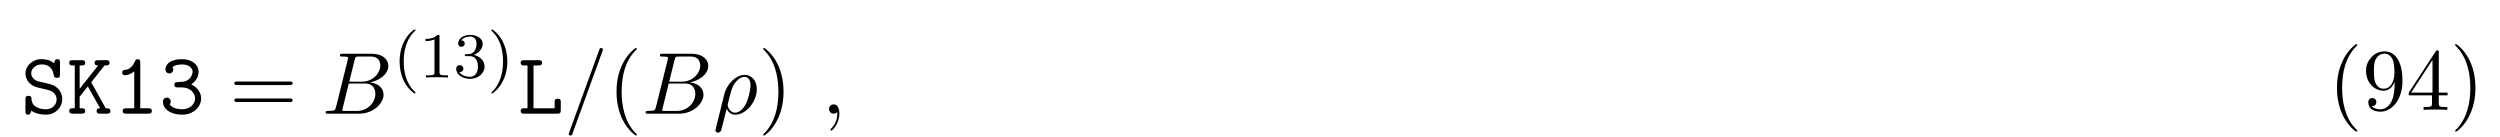
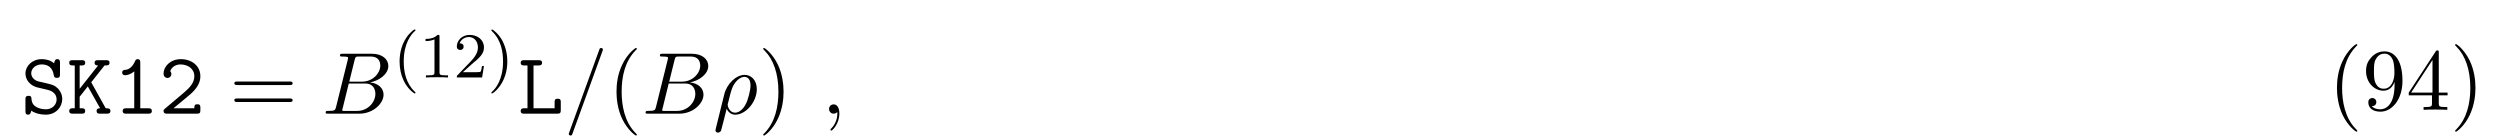
<svg xmlns="http://www.w3.org/2000/svg" xmlns:xlink="http://www.w3.org/1999/xlink" height="17pt" viewBox="0 0 311 17" width="311pt">
  <symbol id="a" overflow="visible">
    <path d="m3.234-2.984c.297.062 1.203.281 1.203 1.234 0 .562-.469 1.203-1.328 1.203-.312 0-.844-.047-1.281-.344-.453-.281-.5-.75-.516-.938 0-.188-.016-.391-.359-.391-.391 0-.391.234-.391.453v1.438c0 .172 0 .453.328.453.25 0 .312-.156.406-.5.438.328 1.109.5 1.797.5 1.266 0 2.047-.969 2.047-1.938 0-.703-.391-1.156-.516-1.297-.453-.438-.75-.516-1.594-.703l-.875-.203c-.469-.125-.875-.516-.875-1.016 0-.562.531-1.094 1.297-1.094 1.297 0 1.453 1.031 1.516 1.375.047.234.156.297.375.297.391 0 .391-.219.391-.438v-1.453c0-.172 0-.438-.328-.438-.266 0-.328.188-.406.516-.453-.391-1.031-.516-1.531-.516-1.203 0-2.031.859-2.031 1.781 0 .734.5 1.453 1.406 1.719.047.016 1.109.266 1.266.297zm0 0" />
  </symbol>
  <symbol id="b" overflow="visible">
    <path d="m3.016-3.906 1.656-2.094c.391 0 .625 0 .625-.344 0-.312-.297-.312-.453-.312h-.969c-.156 0-.438 0-.438.328s.297.328.438.328l-2.297 2.906v-2.906h.25c.156 0 .438 0 .438-.328s-.266-.328-.438-.328h-1.094c-.172 0-.453 0-.453.312 0 .344.281.344.453.344h.234v5.328h-.234c-.172 0-.453 0-.453.328 0 .344.281.344.453.344h1.094c.156 0 .438 0 .438-.328 0-.344-.266-.344-.438-.344h-.25v-1.438l1.016-1.281 1.531 2.719c-.156 0-.438 0-.438.328 0 .344.266.344.453.344h.812c.156 0 .453 0 .453-.328 0-.344-.266-.344-.578-.344-.016-.031-.062-.109-.078-.125zm0 0" />
  </symbol>
  <symbol id="c" overflow="visible">
    <path d="m3.391-6.344c0-.172 0-.438-.328-.438-.203 0-.266.125-.328.266-.406.922-.984 1.047-1.188 1.062-.172.016-.406.031-.406.344 0 .266.203.328.359.328.219 0 .656-.078 1.141-.484v4.594h-1c-.172 0-.438 0-.438.344 0 .328.281.328.438.328h2.75c.156 0 .438 0 .438-.328 0-.344-.266-.344-.438-.344h-1zm0 0" />
  </symbol>
  <symbol id="d" overflow="visible">
-     <path d="m4-3.641c.609-.391.922-1.016.922-1.609 0-.797-.797-1.531-2.047-1.531-1.312 0-2.078.516-2.078 1.281 0 .359.266.5.484.5.234 0 .484-.188.484-.484 0-.156-.062-.266-.094-.297.328-.344 1.109-.344 1.203-.344.75 0 1.297.406 1.297.891 0 .328-.172.703-.469.953-.344.281-.609.297-1.016.328-.609.031-.781.031-.781.359s.266.328.438.328h.5c1.078 0 1.641.734 1.641 1.375 0 .656-.609 1.344-1.609 1.344-.438 0-1.266-.125-1.562-.625.062-.062.141-.125.141-.344 0-.266-.203-.484-.484-.484-.25 0-.484.172-.484.516 0 .969 1.047 1.609 2.391 1.609 1.438 0 2.359-1.016 2.359-2.016 0-.781-.516-1.422-1.234-1.75zm0 0" />
+     <path d="m.734-.625c-.109.078-.172.141-.172.281 0 .344.281.344.453.344h3.703c.359 0 .422-.094.422-.453v-.281c0-.203 0-.438-.359-.438-.391 0-.391.203-.391.5h-2.594c.641-.547 1.688-1.375 2.156-1.797.688-.625 1.188-1.312 1.188-2.188 0-1.312-1.094-2.125-2.422-2.125-1.297 0-2.156.891-2.156 1.812 0 .406.312.531.5.531.219 0 .469-.188.469-.484 0-.141-.047-.281-.141-.359.156-.5.672-.844 1.266-.844.906 0 1.734.516 1.734 1.469 0 .766-.531 1.391-1.25 2zm0 0" />
  </symbol>
  <symbol id="e" overflow="visible">
    <path d="m1.938-6h.609c.156 0 .453 0 .453-.328s-.281-.328-.453-.328h-1.766c-.172 0-.438 0-.438.328s.281.328.438.328h.406v5.328h-.406c-.172 0-.438 0-.438.344 0 .328.281.328.438.328h4.109c.359 0 .438-.094.438-.453v-.969c0-.219 0-.438-.375-.438-.391 0-.391.219-.391.438v.75h-2.625zm0 0" />
  </symbol>
  <symbol id="f" overflow="visible">
    <path d="m7.5-3.562c.156 0 .359 0 .359-.219s-.203-.219-.359-.219h-6.531c-.156 0-.359 0-.359.219s.203.219.375.219zm0 2.109c.156 0 .359 0 .359-.219s-.203-.219-.359-.219h-6.516c-.172 0-.375 0-.375.219s.203.219.359.219zm0 0" />
  </symbol>
  <symbol id="g" overflow="visible">
    <path d="m3.609 2.625c0-.047 0-.062-.188-.25-1.359-1.375-1.703-3.438-1.703-5.094 0-1.906.406-3.797 1.75-5.172.141-.125.141-.141.141-.188 0-.062-.047-.094-.109-.094-.109 0-1.094.734-1.734 2.125-.562 1.188-.688 2.406-.688 3.328 0 .844.125 2.156.719 3.391.656 1.344 1.594 2.047 1.703 2.047.062 0 .109-.031.109-.094zm0 0" />
  </symbol>
  <symbol id="h" overflow="visible">
    <path d="m3.156-2.719c0-.859-.125-2.172-.719-3.406-.656-1.344-1.594-2.047-1.703-2.047-.062 0-.109.031-.109.094 0 .047 0 .062.203.266 1.062 1.078 1.688 2.812 1.688 5.094 0 1.859-.406 3.781-1.75 5.156-.141.125-.141.141-.141.188 0 .062.047.094.109.094.109 0 1.094-.734 1.734-2.125.547-1.188.688-2.406.688-3.312zm0 0" />
  </symbol>
  <symbol id="i" overflow="visible">
    <path d="m4-3.469v.344c0 2.562-1.125 3.062-1.766 3.062-.188 0-.766-.031-1.062-.391.469 0 .562-.328.562-.5 0-.344-.266-.516-.5-.516-.172 0-.5.109-.5.531 0 .734.578 1.172 1.516 1.172 1.406 0 2.734-1.484 2.734-3.828 0-2.922-1.25-3.672-2.219-3.672-.609 0-1.141.203-1.609.688-.453.5-.703.953-.703 1.766 0 1.359.969 2.438 2.188 2.438.656 0 1.109-.453 1.359-1.094zm-1.344.844c-.188 0-.688 0-1.016-.688-.203-.406-.203-.953-.203-1.484 0-.594 0-1.109.234-1.5.297-.547.703-.688 1.094-.688.5 0 .859.359 1.047.859.125.344.172 1.031.172 1.531 0 .906-.375 1.969-1.328 1.969zm0 0" />
  </symbol>
  <symbol id="j" overflow="visible">
    <path d="m3.203-1.797v.953c0 .391-.016.5-.828.5h-.219v.344c.438-.031 1-.031 1.469-.031.453 0 1.031 0 1.484.031v-.344h-.234c-.812 0-.828-.109-.828-.5v-.953h1.094v-.344h-1.094v-4.953c0-.219 0-.297-.172-.297-.094 0-.141 0-.219.141l-3.344 5.109v.344zm.062-.344h-2.656l2.656-4.062zm0 0" />
  </symbol>
  <symbol id="k" overflow="visible">
    <path d="m1.75-.844c-.109.422-.141.5-1 .5-.188 0-.297 0-.297.219 0 .125.109.125.297.125h3.891c1.734 0 3.016-1.281 3.016-2.359 0-.781-.625-1.422-1.688-1.531 1.125-.203 2.281-1.016 2.281-2.047 0-.812-.719-1.516-2.031-1.516h-3.672c-.203 0-.312 0-.312.219 0 .125.094.125.312.125.016 0 .219 0 .406.016.203.031.297.031.297.172 0 .047-.016.078-.047.219zm1.641-3.141.672-2.719c.109-.375.125-.406.594-.406h1.406c.969 0 1.188.641 1.188 1.125 0 .953-.938 2-2.266 2zm-.484 3.641c-.156 0-.188 0-.25 0-.109-.016-.141-.031-.141-.109 0-.031 0-.062.062-.25l.75-3.047h2.062c1.047 0 1.25.812 1.25 1.281 0 1.078-.969 2.125-2.25 2.125zm0 0" />
  </symbol>
  <symbol id="l" overflow="visible">
    <path d="m4.781-7.766c.062-.141.062-.188.062-.203 0-.109-.094-.203-.219-.203-.078 0-.156.031-.188.094l-3.781 10.391c-.062.141-.062.188-.062.203 0 .109.109.203.219.203.141 0 .188-.062.25-.25zm0 0" />
  </symbol>
  <symbol id="m" overflow="visible">
    <path d="m.359 1.891c-.031.125-.031.156-.031.172 0 .156.125.297.297.297.234 0 .375-.203.391-.234.047-.094.406-1.562.703-2.734.219.438.562.734 1.078.734 1.266 0 2.672-1.547 2.672-3.172 0-1.156-.719-1.781-1.516-1.781-1.047 0-2.203 1.094-2.531 2.422zm2.422-2.016c-.766 0-.938-.875-.938-.969 0-.047.047-.266.094-.406.297-1.219.406-1.609.641-2.047.469-.797 1.016-1.031 1.359-1.031.406 0 .75.312.75 1.062 0 .609-.312 1.828-.609 2.359-.359.688-.875 1.031-1.297 1.031zm0 0" />
  </symbol>
  <symbol id="n" overflow="visible">
    <path d="m2.219-.016c0-.719-.281-1.141-.703-1.141-.359 0-.578.266-.578.578 0 .297.219.578.578.578.125 0 .266-.047.375-.141.047-.016.047-.031.062-.031s.016.016.016.156c0 .812-.375 1.469-.734 1.828-.125.125-.125.141-.125.172 0 .078.062.125.109.125.125 0 1-.844 1-2.125zm0 0" />
  </symbol>
  <symbol id="o" overflow="visible">
    <path d="m2.656 1.984c.062 0 .156 0 .156-.094 0-.031 0-.031-.109-.141-1.094-1.031-1.359-2.5-1.359-3.734 0-2.297.938-3.375 1.344-3.75.125-.094.125-.109.125-.141 0-.047-.031-.094-.109-.094-.125 0-.531.406-.594.469-1.062 1.125-1.281 2.547-1.281 3.516 0 1.781.734 3.219 1.828 3.969zm0 0" />
  </symbol>
  <symbol id="p" overflow="visible">
    <path d="m2.5-5.078c0-.219-.016-.219-.234-.219-.328.312-.75.5-1.5.5v.266c.219 0 .641 0 1.109-.203v4.078c0 .297-.031.391-.781.391h-.281v.266c.328-.031 1.016-.031 1.375-.031s1.047 0 1.375.031v-.266h-.281c-.75 0-.781-.094-.781-.391zm0 0" />
  </symbol>
  <symbol id="q" overflow="visible">
-     <path d="m2.016-2.656c.625 0 1.031.453 1.031 1.297 0 1-.562 1.281-.984 1.281-.438 0-1.047-.156-1.328-.578.297 0 .5-.188.5-.438 0-.266-.188-.438-.453-.438-.203 0-.438.125-.438.453 0 .75.812 1.25 1.734 1.25 1.047 0 1.797-.734 1.797-1.531 0-.672-.531-1.266-1.344-1.453.625-.219 1.109-.75 1.109-1.391s-.719-1.094-1.547-1.094c-.859 0-1.5.453-1.5 1.062 0 .297.188.422.406.422.25 0 .406-.172.406-.406 0-.297-.266-.406-.438-.406.344-.438.953-.469 1.094-.469.203 0 .812.062.812.891 0 .547-.234.891-.344 1.016-.234.25-.422.266-.906.297-.156 0-.219.016-.219.125s.078.109.219.109zm0 0" />
+     <path d="m2.25-1.625c.125-.125.453-.391.594-.5.484-.453.953-.891.953-1.609 0-.953-.797-1.562-1.781-1.562-.969 0-1.594.719-1.594 1.438 0 .391.312.438.422.438.172 0 .422-.109.422-.422 0-.406-.406-.406-.5-.406.234-.594.766-.781 1.156-.781.734 0 1.125.625 1.125 1.297 0 .828-.578 1.438-1.531 2.391l-1 1.047c-.094.078-.094.094-.094.297h3.141l.234-1.422h-.25c-.016.156-.078.547-.172.703-.047.062-.656.062-.781.062h-1.422zm0 0" />
  </symbol>
  <symbol id="r" overflow="visible">
    <path d="m2.469-1.984c0-.766-.141-1.672-.625-2.609-.391-.734-1.125-1.375-1.266-1.375-.078 0-.094.047-.094.094 0 .031 0 .047.094.141 1.109 1.062 1.359 2.516 1.359 3.75 0 2.281-.938 3.359-1.344 3.734-.109.094-.109.109-.109.141 0 .047.016.094.094.094.125 0 .531-.406.594-.469 1.062-1.125 1.297-2.547 1.297-3.5zm0 0" />
  </symbol>
  <g>
    <use x="2.604" xlink:href="#a" y="14.141" />
    <use x="8.331" xlink:href="#b" y="14.141" />
    <use x="14.059" xlink:href="#c" y="14.141" />
    <use x="19.786" xlink:href="#d" y="14.141" />
  </g>
  <use x="28.543" xlink:href="#f" y="14.141" />
  <use x="40.058" xlink:href="#k" y="14.141" />
  <g>
    <use x="48.88" xlink:href="#o" y="9.637" />
    <use x="52.173" xlink:href="#p" y="9.637" />
    <use x="56.408" xlink:href="#q" y="9.637" />
    <use x="60.642" xlink:href="#r" y="9.637" />
  </g>
  <use x="64.433" xlink:href="#e" y="14.141" />
  <use x="70.16" xlink:href="#l" y="14.141" />
  <use x="75.615" xlink:href="#g" y="14.141" />
  <use x="79.857" xlink:href="#k" y="14.141" />
  <use x="88.677" xlink:href="#m" y="14.141" />
  <use x="94.319" xlink:href="#h" y="14.141" />
  <use x="102.198" xlink:href="#n" y="14.141" />
  <g>
    <use x="289.64" xlink:href="#g" y="13.66" />
    <use x="293.883" xlink:href="#i" y="13.66" />
    <use x="299.337" xlink:href="#j" y="13.66" />
    <use x="304.792" xlink:href="#h" y="13.66" />
  </g>
</svg>
